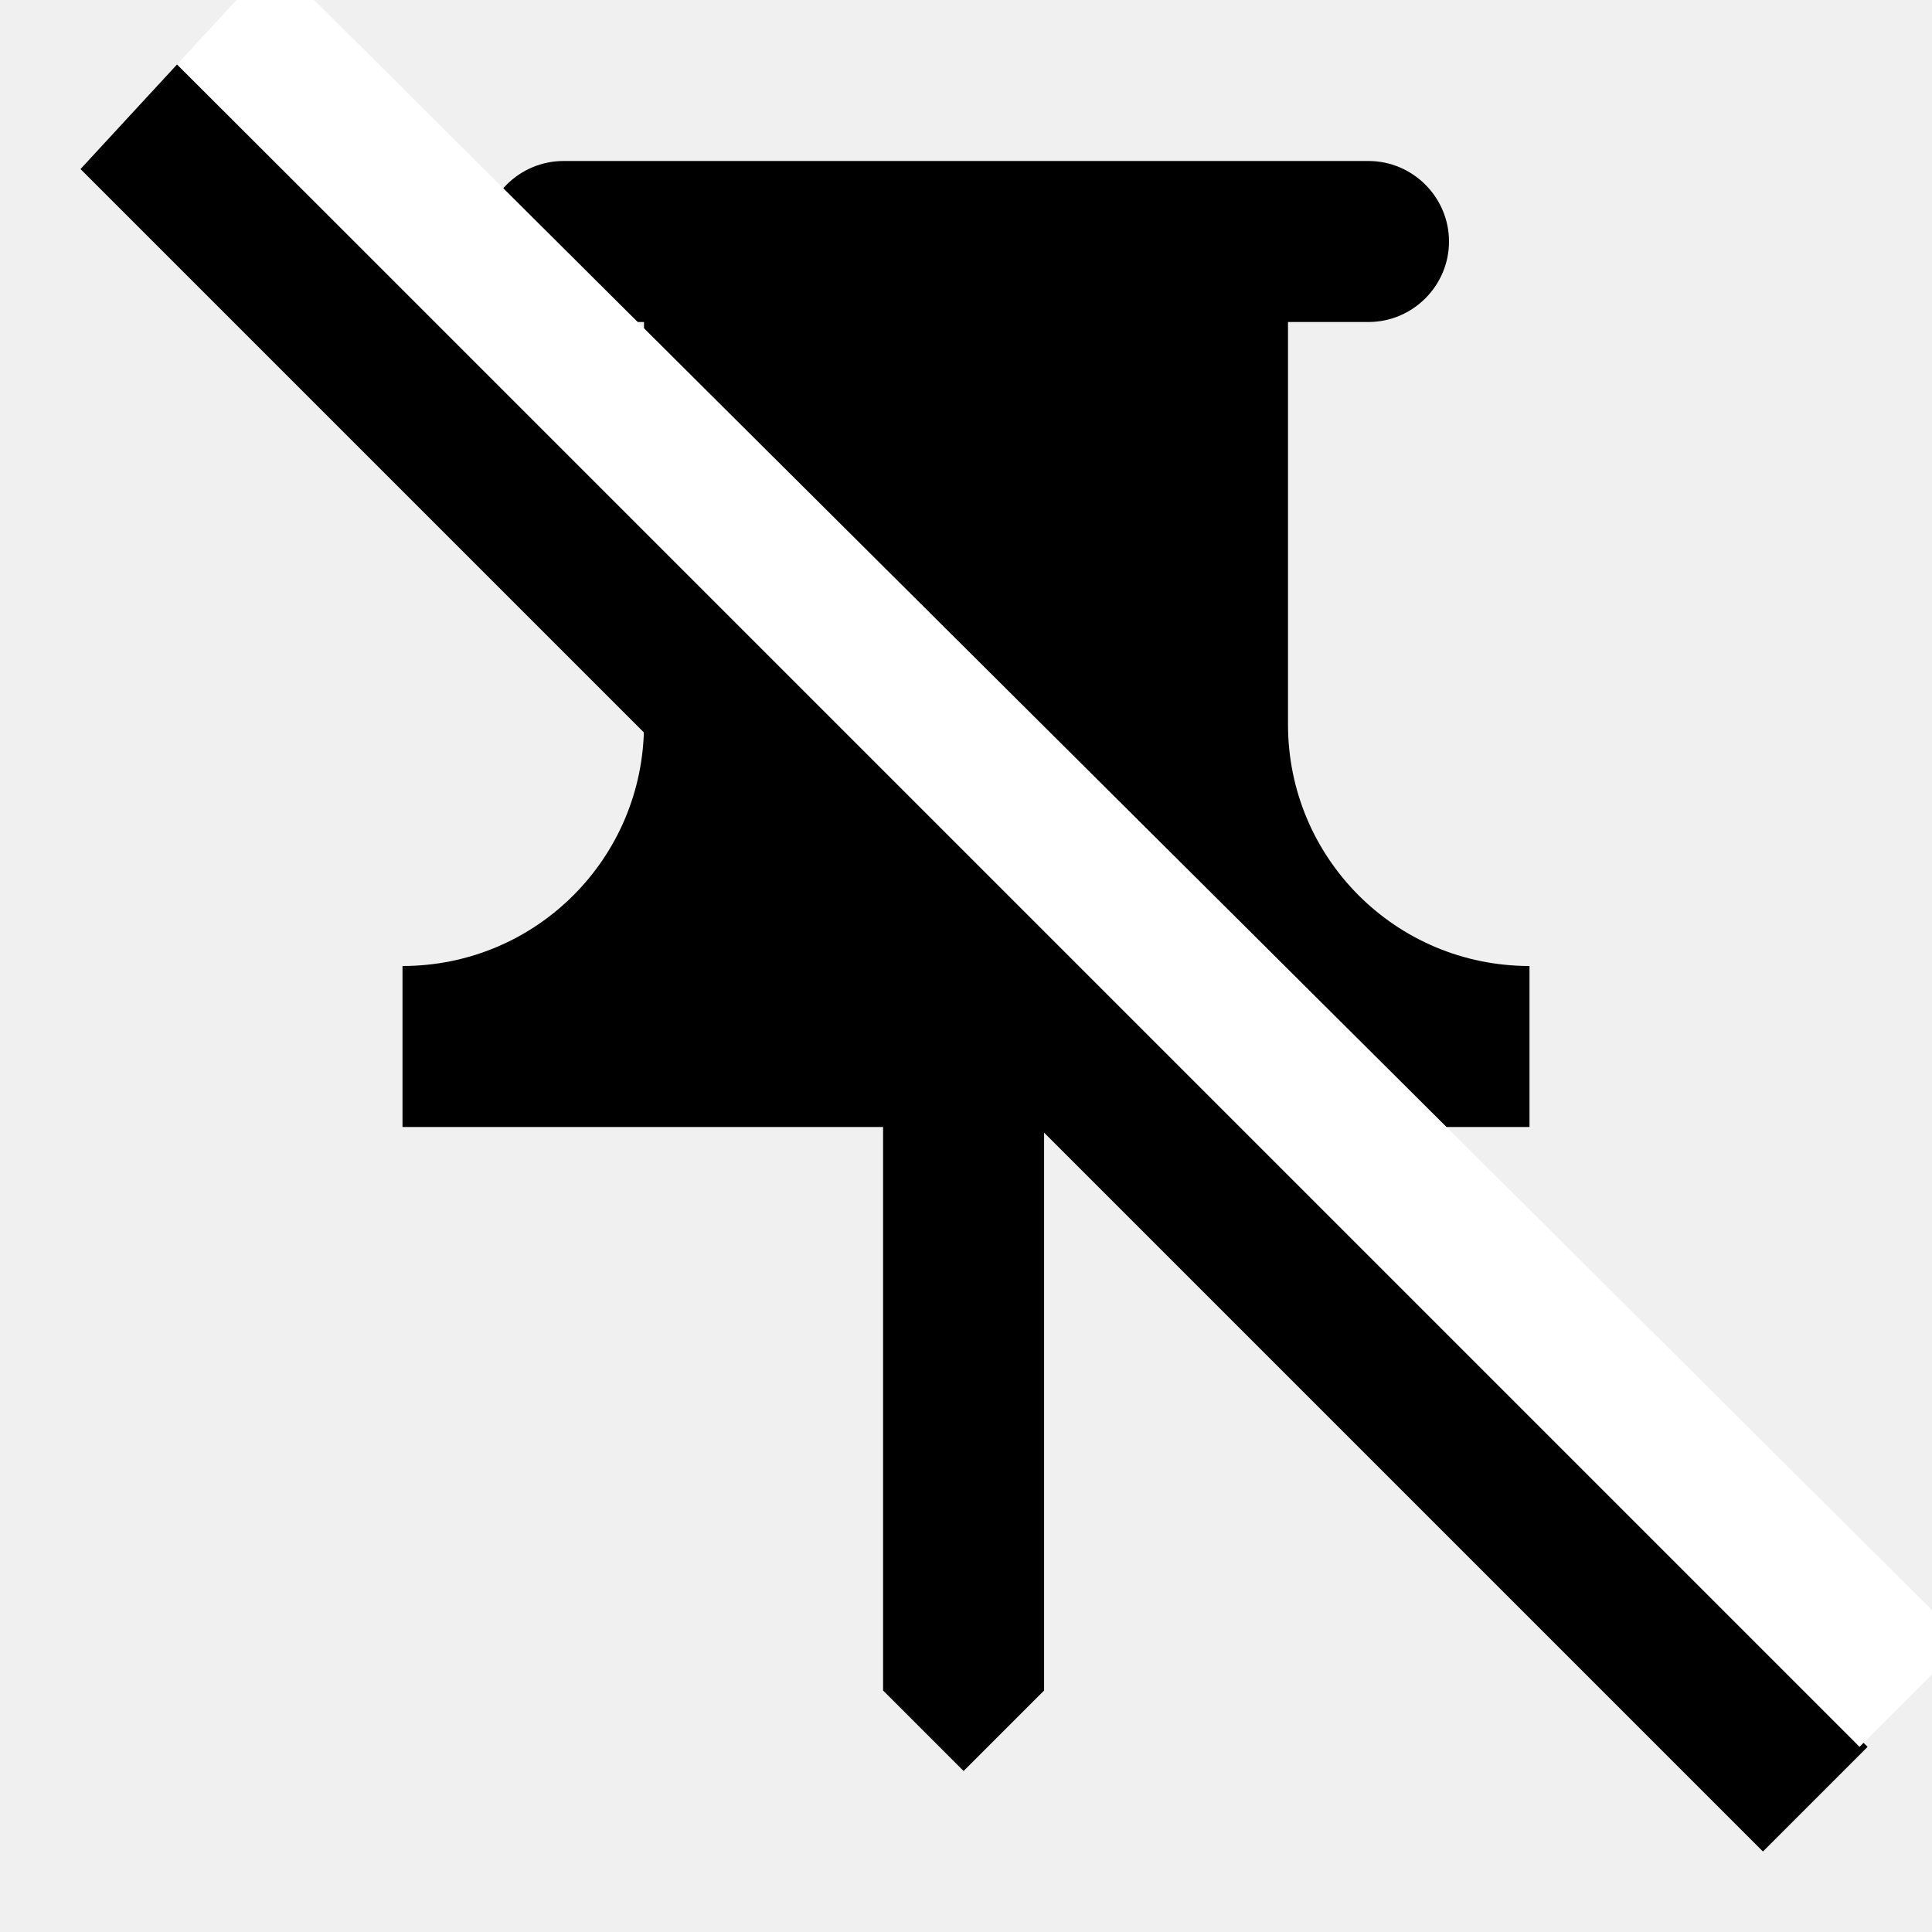
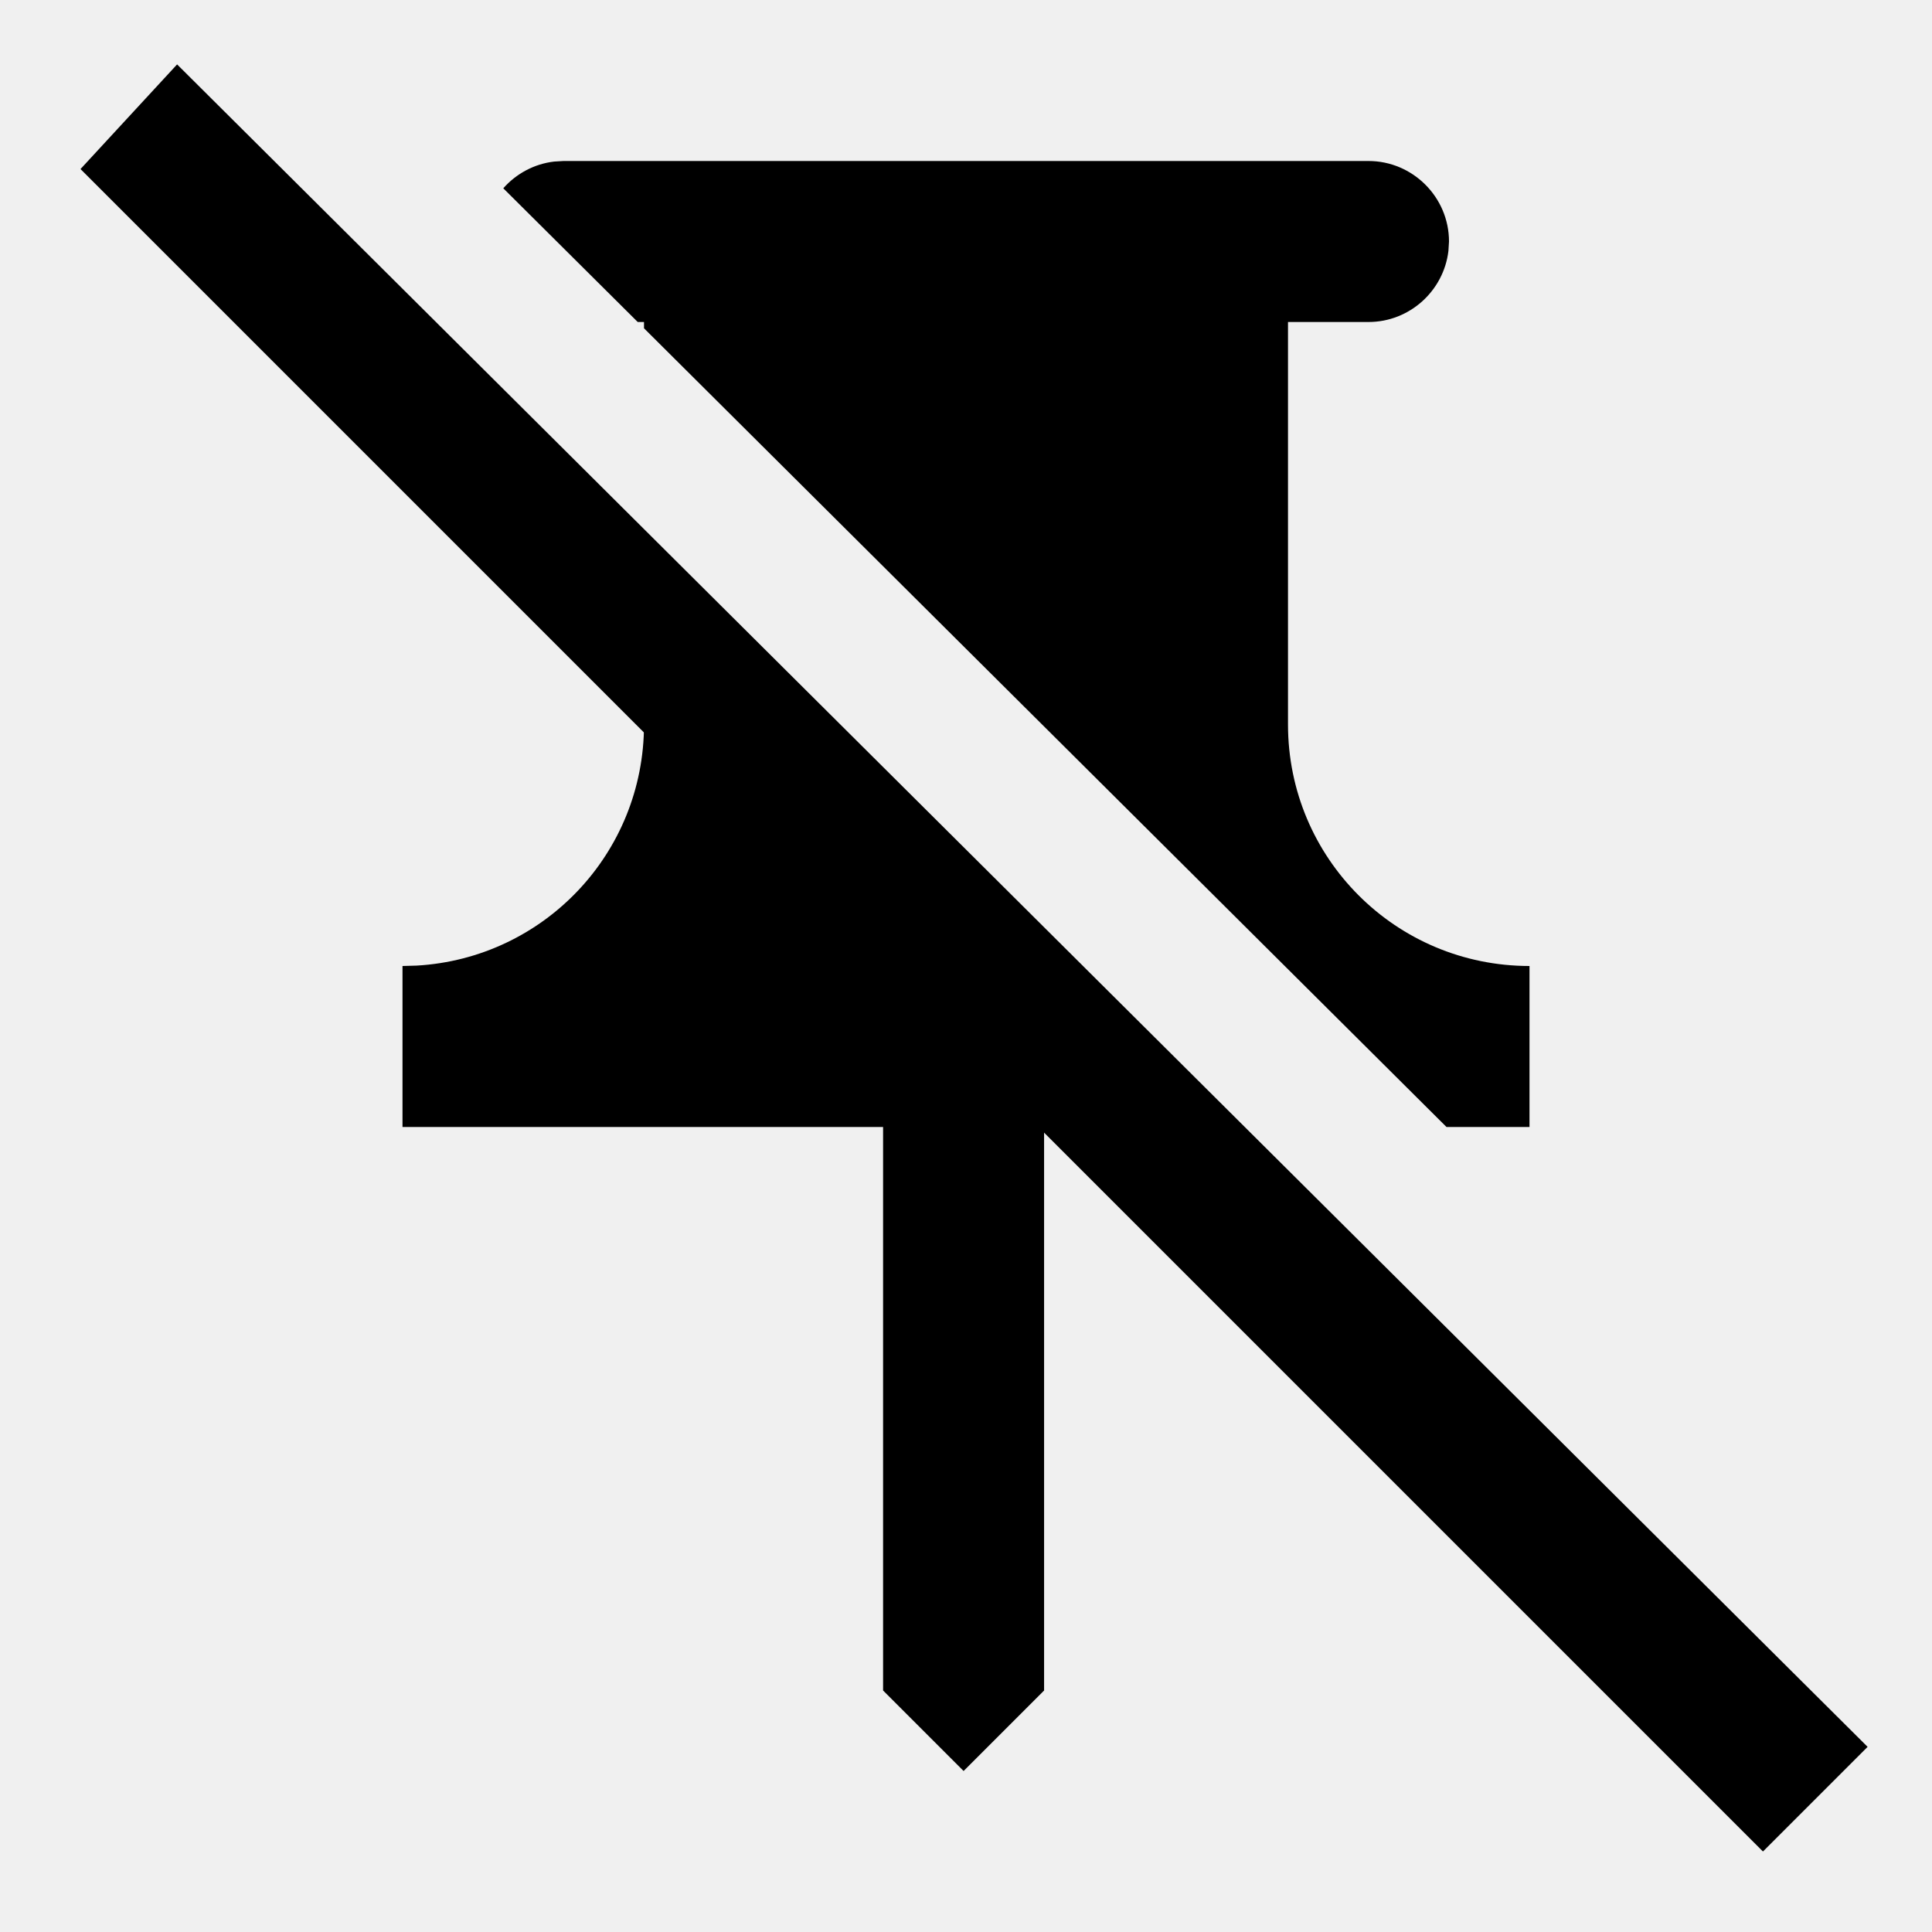
<svg xmlns="http://www.w3.org/2000/svg" width="24px" height="24px" viewBox="0 0 24 24" version="1.1">
  <g id="delete_pin" stroke="none" stroke-width="1" fill="none" fill-rule="evenodd">
-     <g id="push_pin_black_24dp">
-       <rect id="Rectangle" x="0" y="0" width="24" height="24" />
-       <path d="M16,9 L16,4 L17,4 C17.55,4 18,3.55 18,3 L18,3 C18,2.45 17.55,2 17,2 L7,2 C6.45,2 6,2.45 6,3 L6,3 C6,3.55 6.45,4 7,4 L8,4 L8,9 C8,10.66 6.66,12 5,12 L5,12 L5,14 L10.97,14 L10.97,21 L11.97,22 L12.97,21 L12.97,14 L19,14 L19,12 L19,12 C17.34,12 16,10.66 16,9 Z" id="Path" fill="#000000" fill-rule="nonzero" />
-     </g>
-     <g id="delete" transform="translate(1, -1)" fill-rule="nonzero">
-       <polygon id="Shape" fill="#000000" points="0 3.1 20.9 24 22.2 22.7 1.2 1.8" />
-       <polygon id="Shape-Copy" fill="#FFFFFF" points="1.2 1.8 22.1 22.7 23.4 21.4 2.4 0.5" />
+     <g id="push_pin_black_24dp" transform="translate(1, 0)" fill="#000000" fill-rule="nonzero">
+       <path d="M7,6.599 L14.4,14 L11.97,14 L11.97,21 L10.97,22 L9.97,21 L9.97,14 L4,14 L4,12 L4.177,11.995 C5.754,11.904 7,10.601 7,9 L7,9 L7,6.599 Z M16,2 C16.55,2 17,2.45 17,3 L17,3 L16.993,3.116 C16.935,3.612 16.511,4 16,4 L16,4 L15,4 L15,9 C15,10.66 16.34,12 18,12 L18,12 L18,14 L16.969,14 L7,4.078 L7,4 L6.922,4 L5.252,2.339 C5.411,2.159 5.634,2.036 5.884,2.007 L6,2 Z" id="Combined-Shape" />
+       <polygon id="Path-Copy" points="0 2.1 20.9 23 22.2 21.7 1.2 0.8" />
    </g>
  </g>
</svg>
